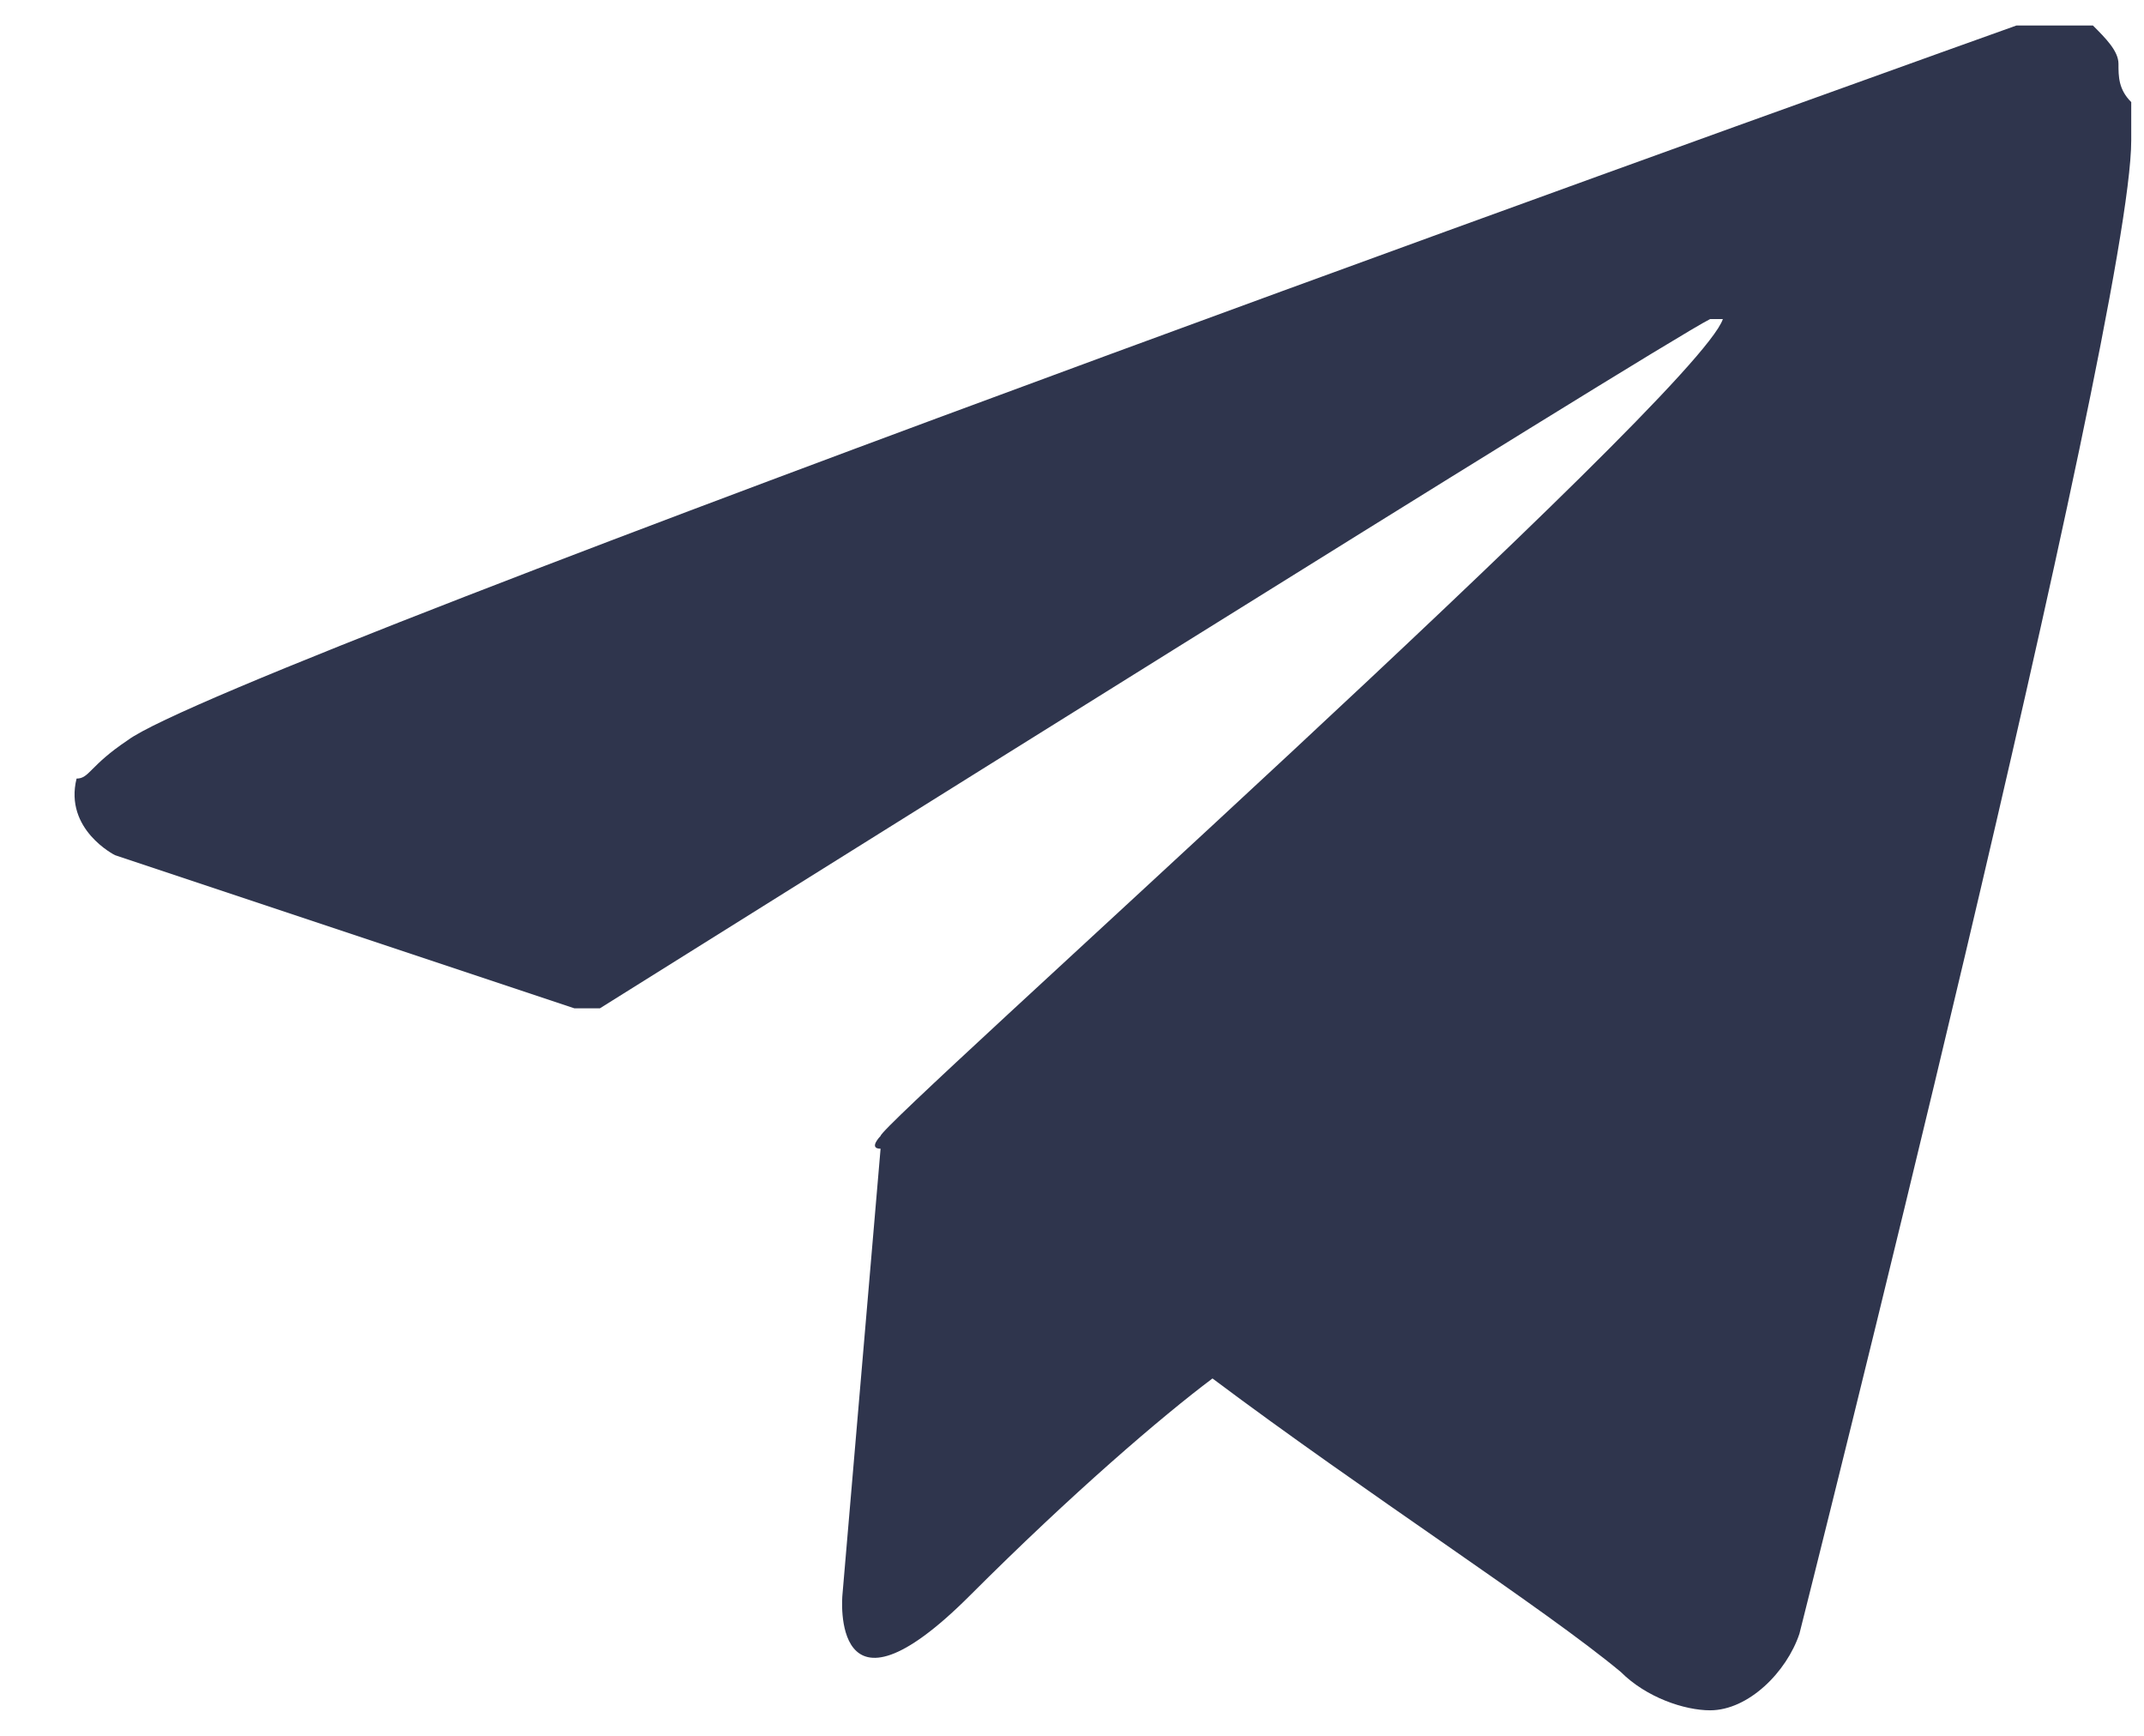
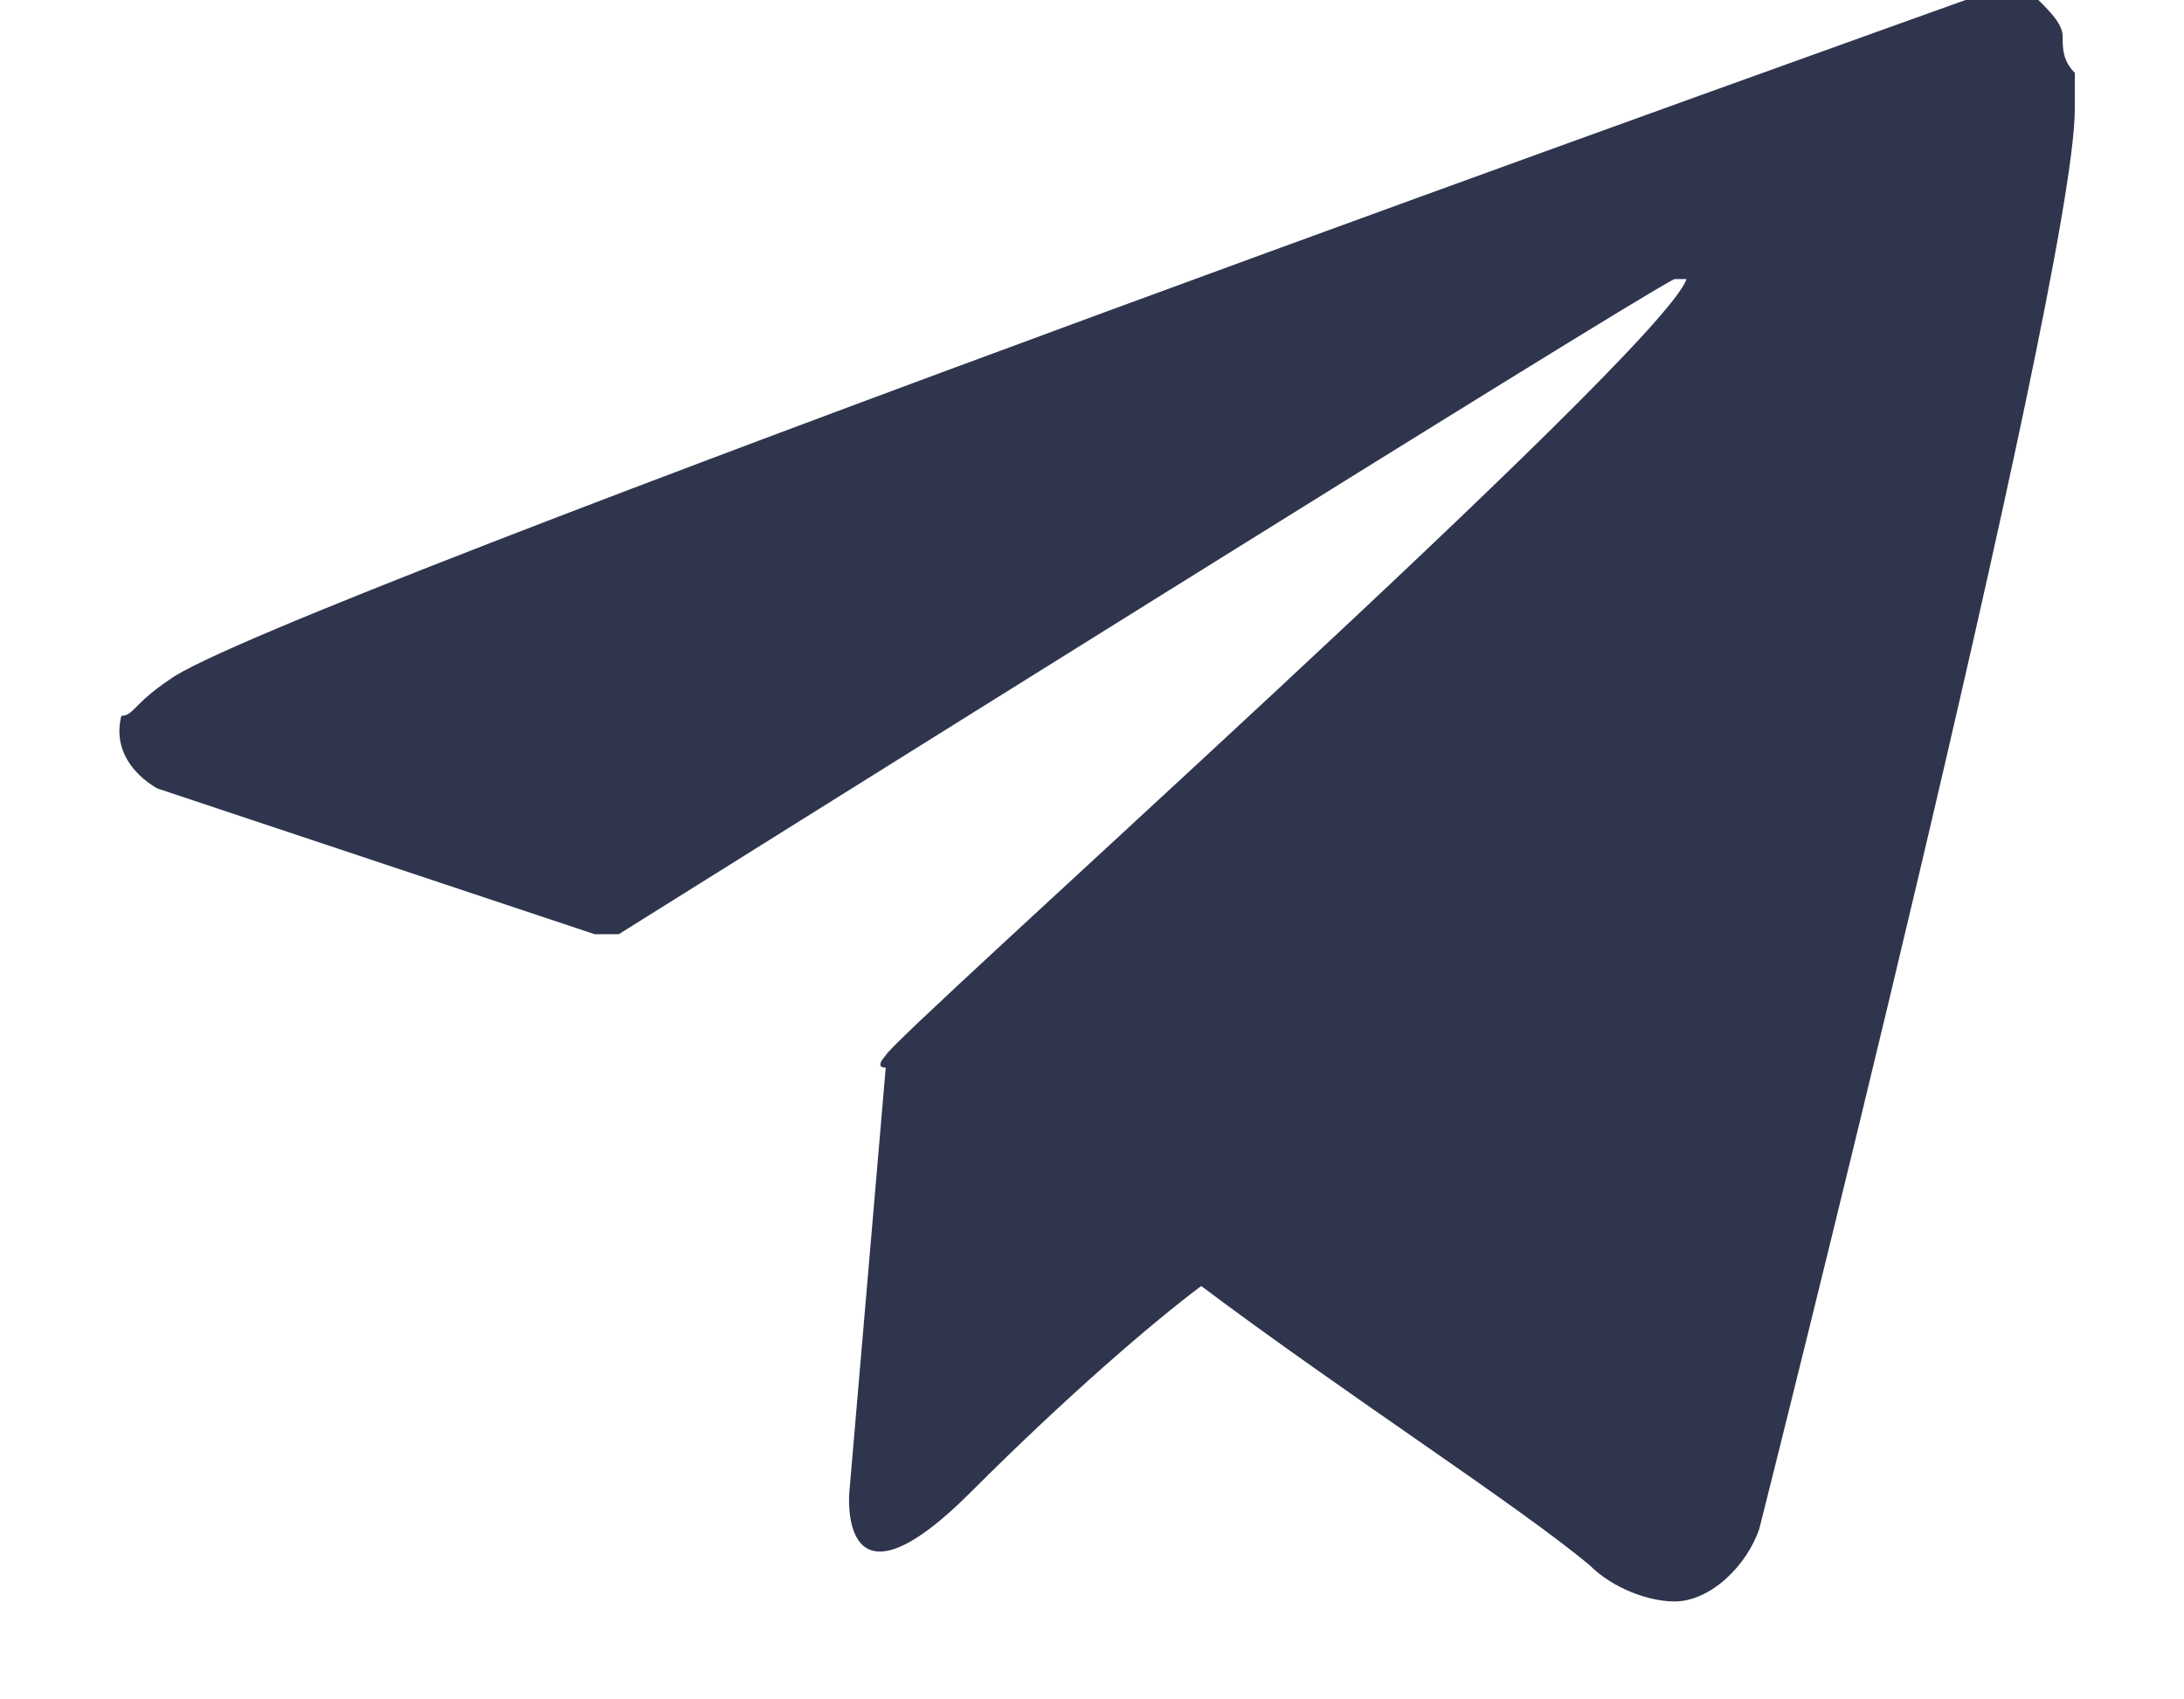
- <svg xmlns="http://www.w3.org/2000/svg" width="21" height="17" fill="none">
-   <path d="M20.75.625c0-.125-.125-.25-.25-.375h-.75s-17.5 6.25-18.5 7c-.374.25-.374.375-.5.375-.124.5.376.75.376.75l4.5 1.5h.25c1-.625 10.374-6.5 10.874-6.75h.125c-.25.75-8.25 7.875-8.25 8 0 0-.124.125 0 .125l-.374 4.375s-.125 1.375 1.25 0c1-1 1.875-1.75 2.375-2.125 1.5 1.125 3.25 2.25 4 2.875.25.25.624.375.874.375.375 0 .75-.375.875-.75 0 0 3.25-12.875 3.25-14.625V1C20.75.875 20.75.75 20.75.625Z" fill="#2F354D" />
+ <svg xmlns="http://www.w3.org/2000/svg" width="18" height="14" fill="none">
+   <path d="M17 .3c0-.1-.1-.2-.2-.3h-.6S2.2 5 1.4 5.6c-.3.2-.3.3-.4.3-.1.4.3.6.3.6l3.6 1.2h.2c.8-.5 8.3-5.2 8.7-5.4h.1c-.2.6-6.6 6.3-6.6 6.4 0 0-.1.1 0 .1L7 12.3s-.1 1.1 1 0c.8-.8 1.5-1.4 1.9-1.7 1.2.9 2.6 1.8 3.2 2.3.2.2.5.3.7.3.3 0 .6-.3.7-.6 0 0 2.6-10.3 2.6-11.7V.6C17 .5 17 .4 17 .3Z" fill="#2F354D" />
</svg>
